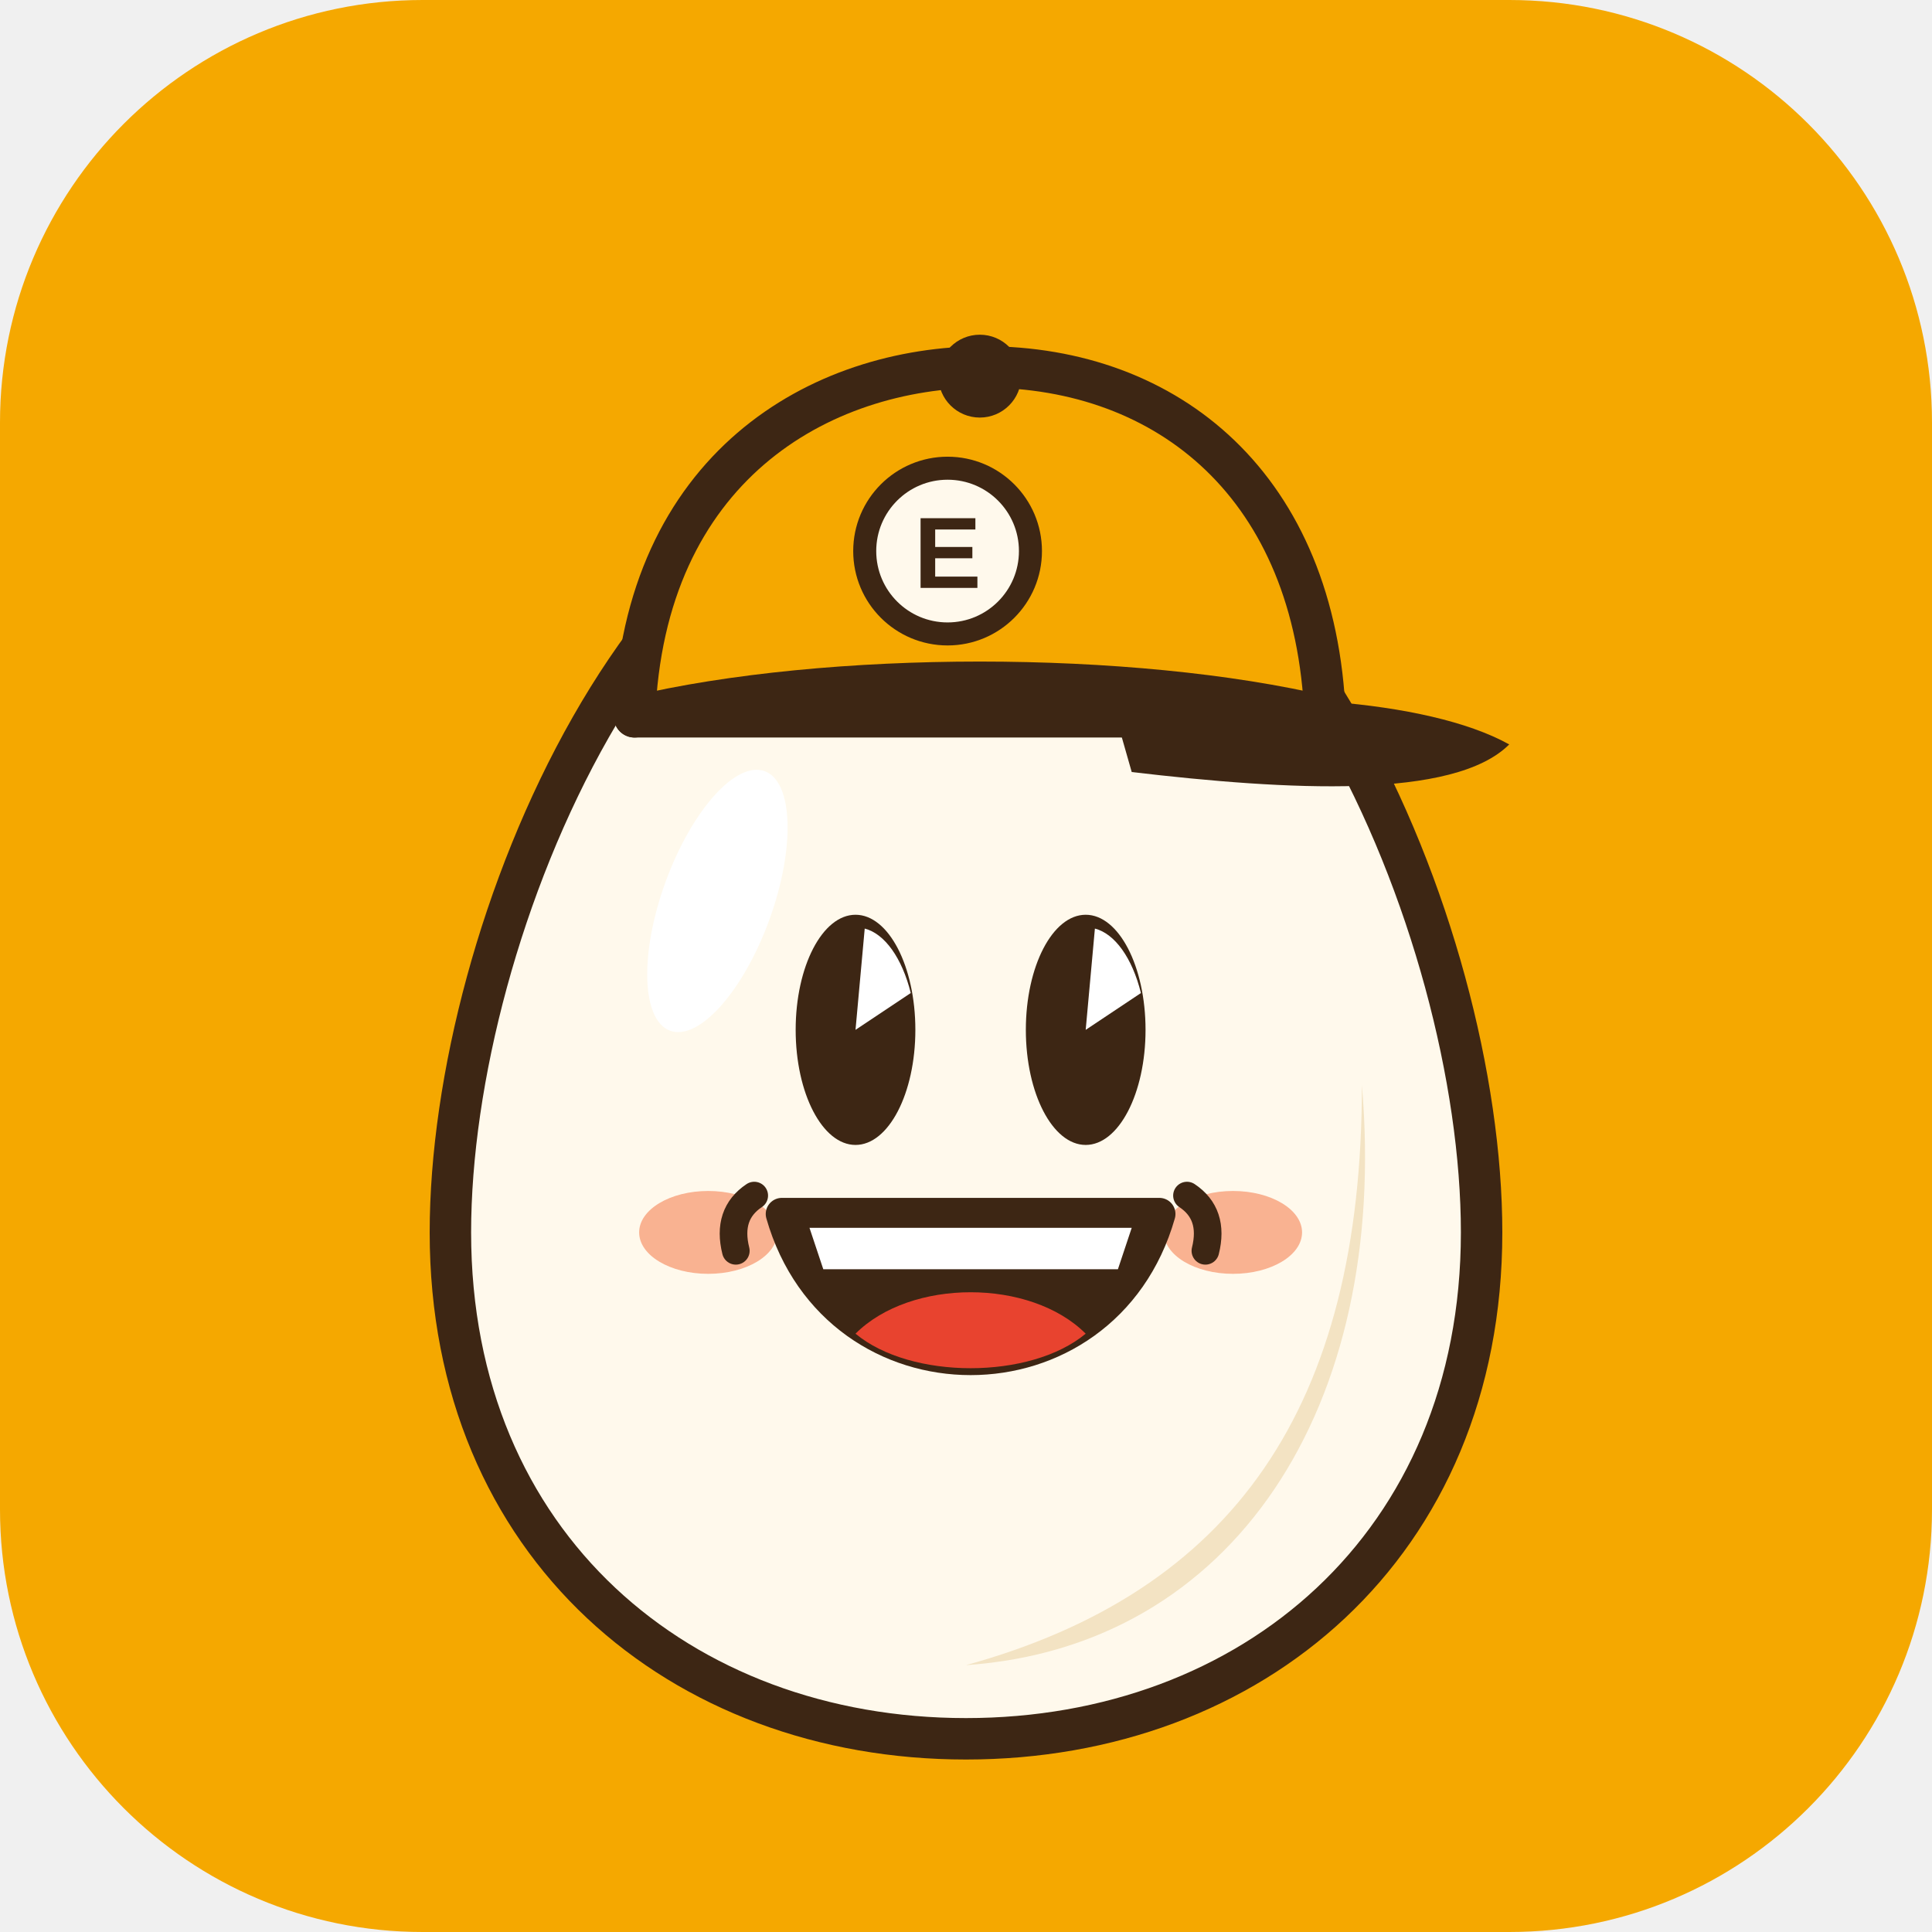
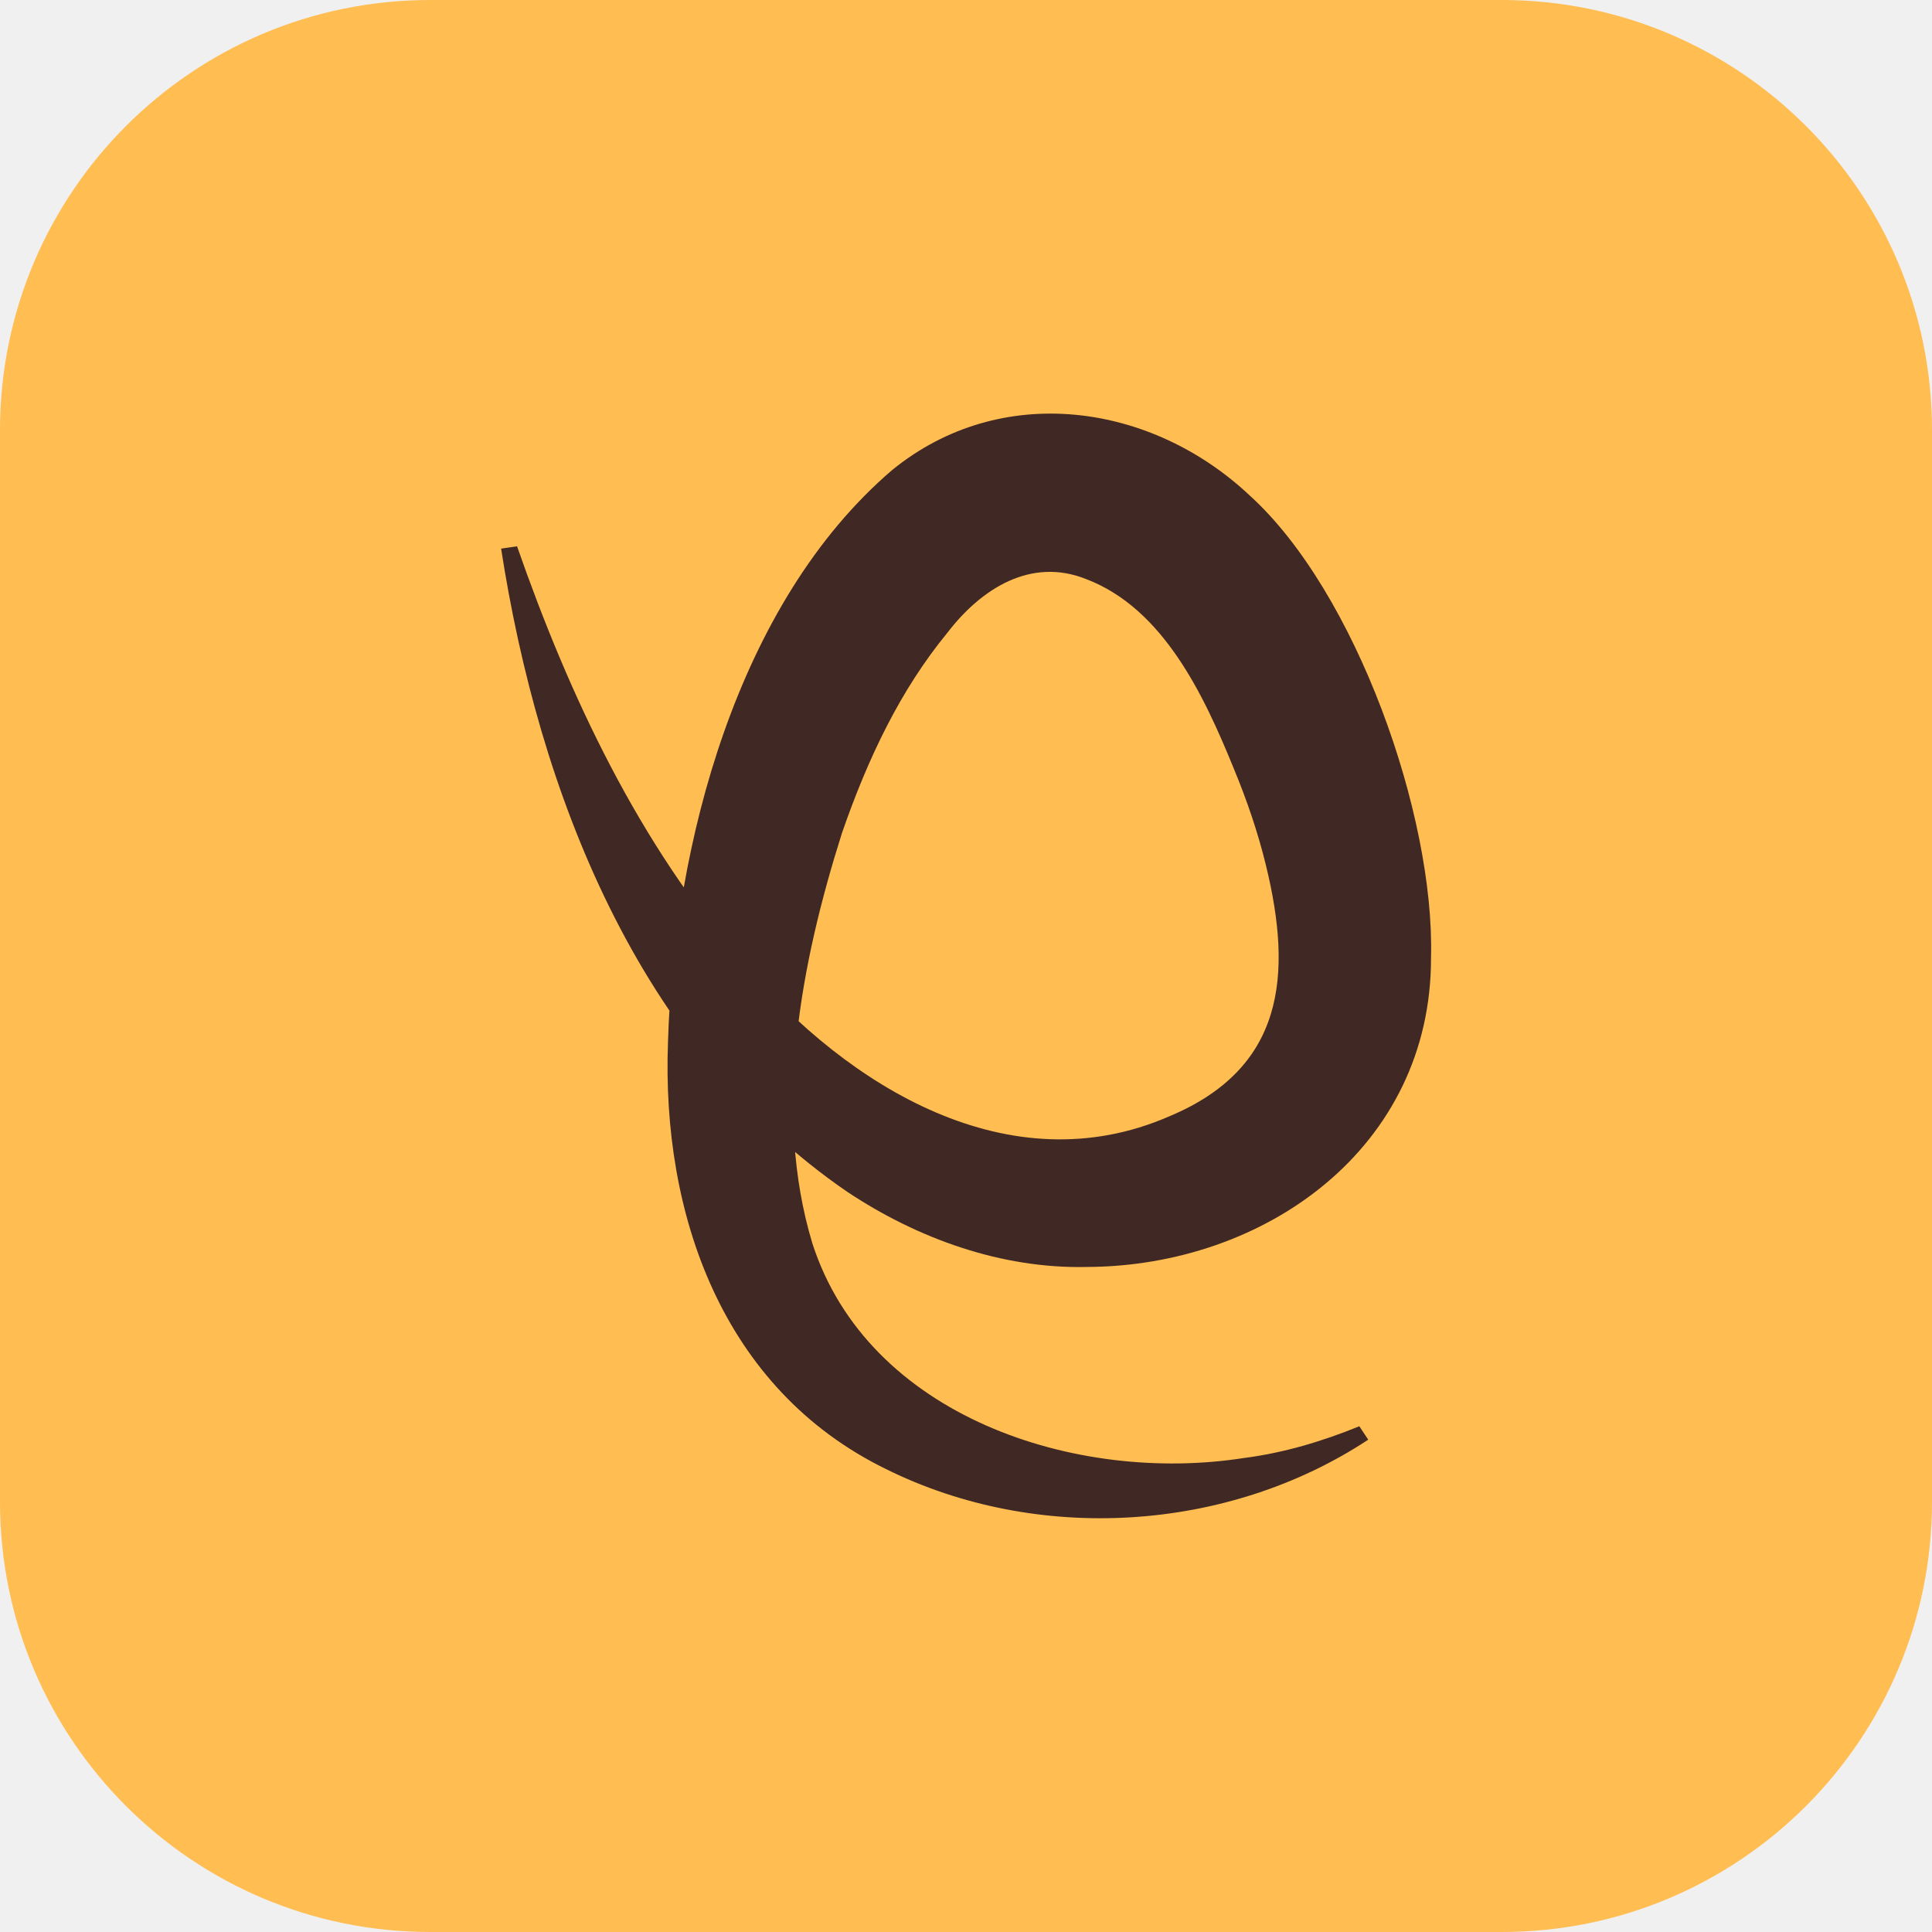
- <svg xmlns="http://www.w3.org/2000/svg" viewBox="0 0 512 512">
-   <rect width="512" height="512" rx="112" fill="#F5A800" />
-   <g transform="translate(256 290) scale(1.22) translate(-200 -232)">
-     <path d="M200 92 C268 92 312 196 312 262 C312 330 262 372 200 372 C138 372 88 330 88 262 C88 196 132 92 200 92 Z" fill="#FFF9EC" stroke="#3d2614" stroke-width="9" />
-     <path d="M286 230 C292 300 258 352 200 356 C258 340 286 300 286 230 Z" fill="#F3E3C3" />
-     <ellipse cx="146" cy="190" rx="12" ry="30" transform="rotate(20 146 190)" fill="#fff" />
-     <path d="M128 150 C130 96 168 74 204 74 C244 74 276 100 278 150 Z" fill="#F5A800" stroke="#3d2614" stroke-width="9" stroke-linejoin="round" />
-     <path d="M232 148 C262 144 300 146 318 156 C306 168 270 166 236 162 Z" fill="#3d2614" />
-     <path d="M128 150 C170 140 236 140 278 150" fill="none" stroke="#3d2614" stroke-width="9" stroke-linecap="round" />
-     <circle cx="203" cy="76" r="9" fill="#3d2614" />
-     <circle cx="196" cy="114" r="18" fill="#FFF9EC" stroke="#3d2614" stroke-width="5" />
-     <text x="196" y="122" text-anchor="middle" font-family="Arial Black, Arial" font-weight="900" font-size="22" fill="#3d2614">E</text>
-     <ellipse cx="176" cy="218" rx="13" ry="25" fill="#3d2614" />
-     <path d="M176 218 L178 196 A13 25 0 0 1 188 210 Z" fill="#fff" />
-     <ellipse cx="226" cy="218" rx="13" ry="25" fill="#3d2614" />
-     <path d="M226 218 L228 196 A13 25 0 0 1 238 210 Z" fill="#fff" />
-     <ellipse cx="144" cy="262" rx="15" ry="9" fill="#F7A07A" opacity=".8" />
-     <ellipse cx="258" cy="262" rx="15" ry="9" fill="#F7A07A" opacity=".8" />
-     <path d="M160 258 C172 300 230 300 242 258 Z" fill="#3d2614" stroke="#3d2614" stroke-width="7" stroke-linejoin="round" />
-     <path d="M176 284 C188 272 214 272 226 284 C214 294 188 294 176 284 Z" fill="#E8432F" />
-     <path d="M166 261 L236 261 L233 270 L169 270 Z" fill="#fff" />
-     <path d="M154 254 q-6 4 -4 12 M248 254 q6 4 4 12" fill="none" stroke="#3d2614" stroke-width="6" stroke-linecap="round" />
+ <svg xmlns="http://www.w3.org/2000/svg" viewBox="0 0 1024 1024">
+   <rect width="1024" height="1024" rx="228" fill="#FFBD52" />
+   <g fill="#402924" transform="translate(265.6 215.0) scale(2.9696)">
+     <path transform="matrix(1,0,0,-1,2.844,25.103)" d="M0 0C9.342-26.771 21.777-53.171 40.429-74.565 59.27-96.667 87.984-114.083 116.333-101.776 136.885-93.223 138.516-76.708 133.632-56.807 132.256-51.169 130.294-45.37 127.916-39.651 122.579-26.538 115.337-11.104 101.59-5.859 91.746-1.913 82.869-7.521 76.796-15.446 68.499-25.556 62.691-37.6 57.984-51.203 50.665-74.315 45.572-100.826 52.707-124.408 62.671-155.318 99.722-167.4 129.7-162.729 136.76-161.832 143.721-159.759 150.335-157.057 150.335-157.057 151.922-159.454 151.922-159.454 126.802-176.013 92.855-178.095 65.843-164.695 36.599-150.405 25.773-119.17 26.943-88.437 27.992-53.247 39.272-10.092 66.928 13.593 86.359 29.441 113.198 25.642 130.826 9.014 149.708-8.149 163.807-47.953 163.128-73.412 163.204-107.304 133.572-128.507 101.707-128.627 86.482-128.977 71.523-123.583 58.945-115.22 21.441-89.563 3.876-43.745-2.844-.418-2.843-.418 0 0 0 0" />
  </g>
</svg>
